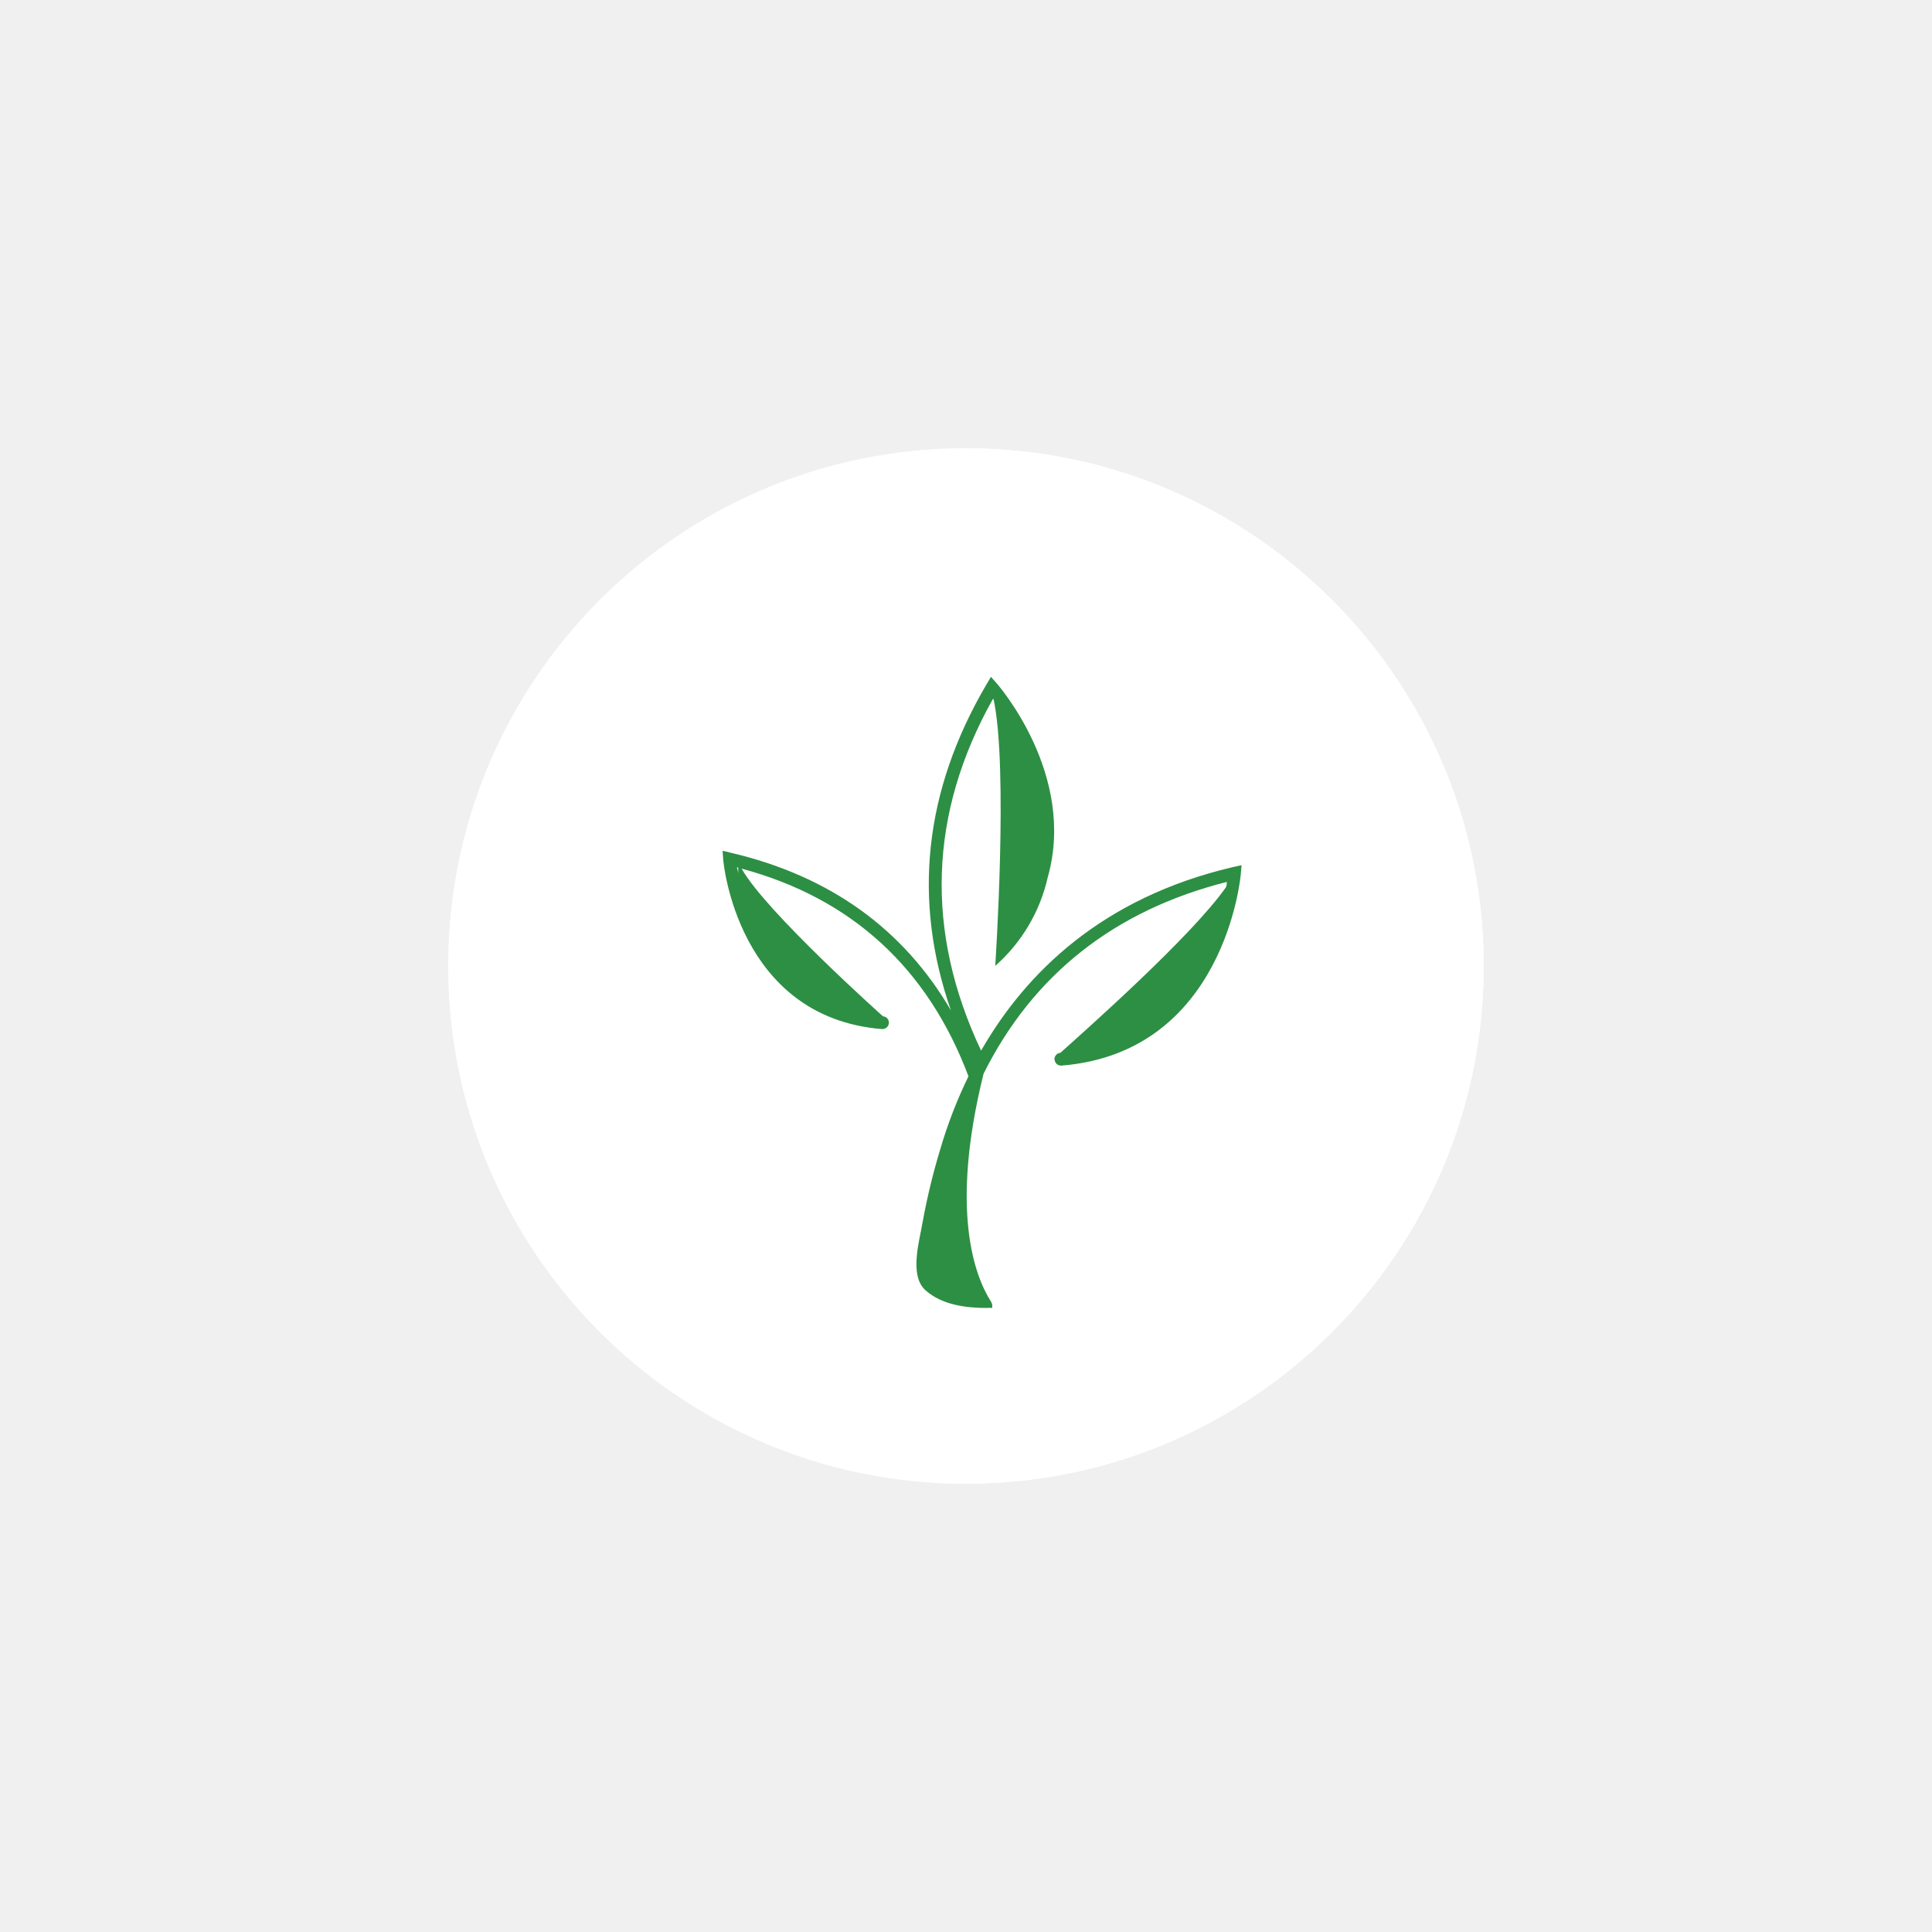
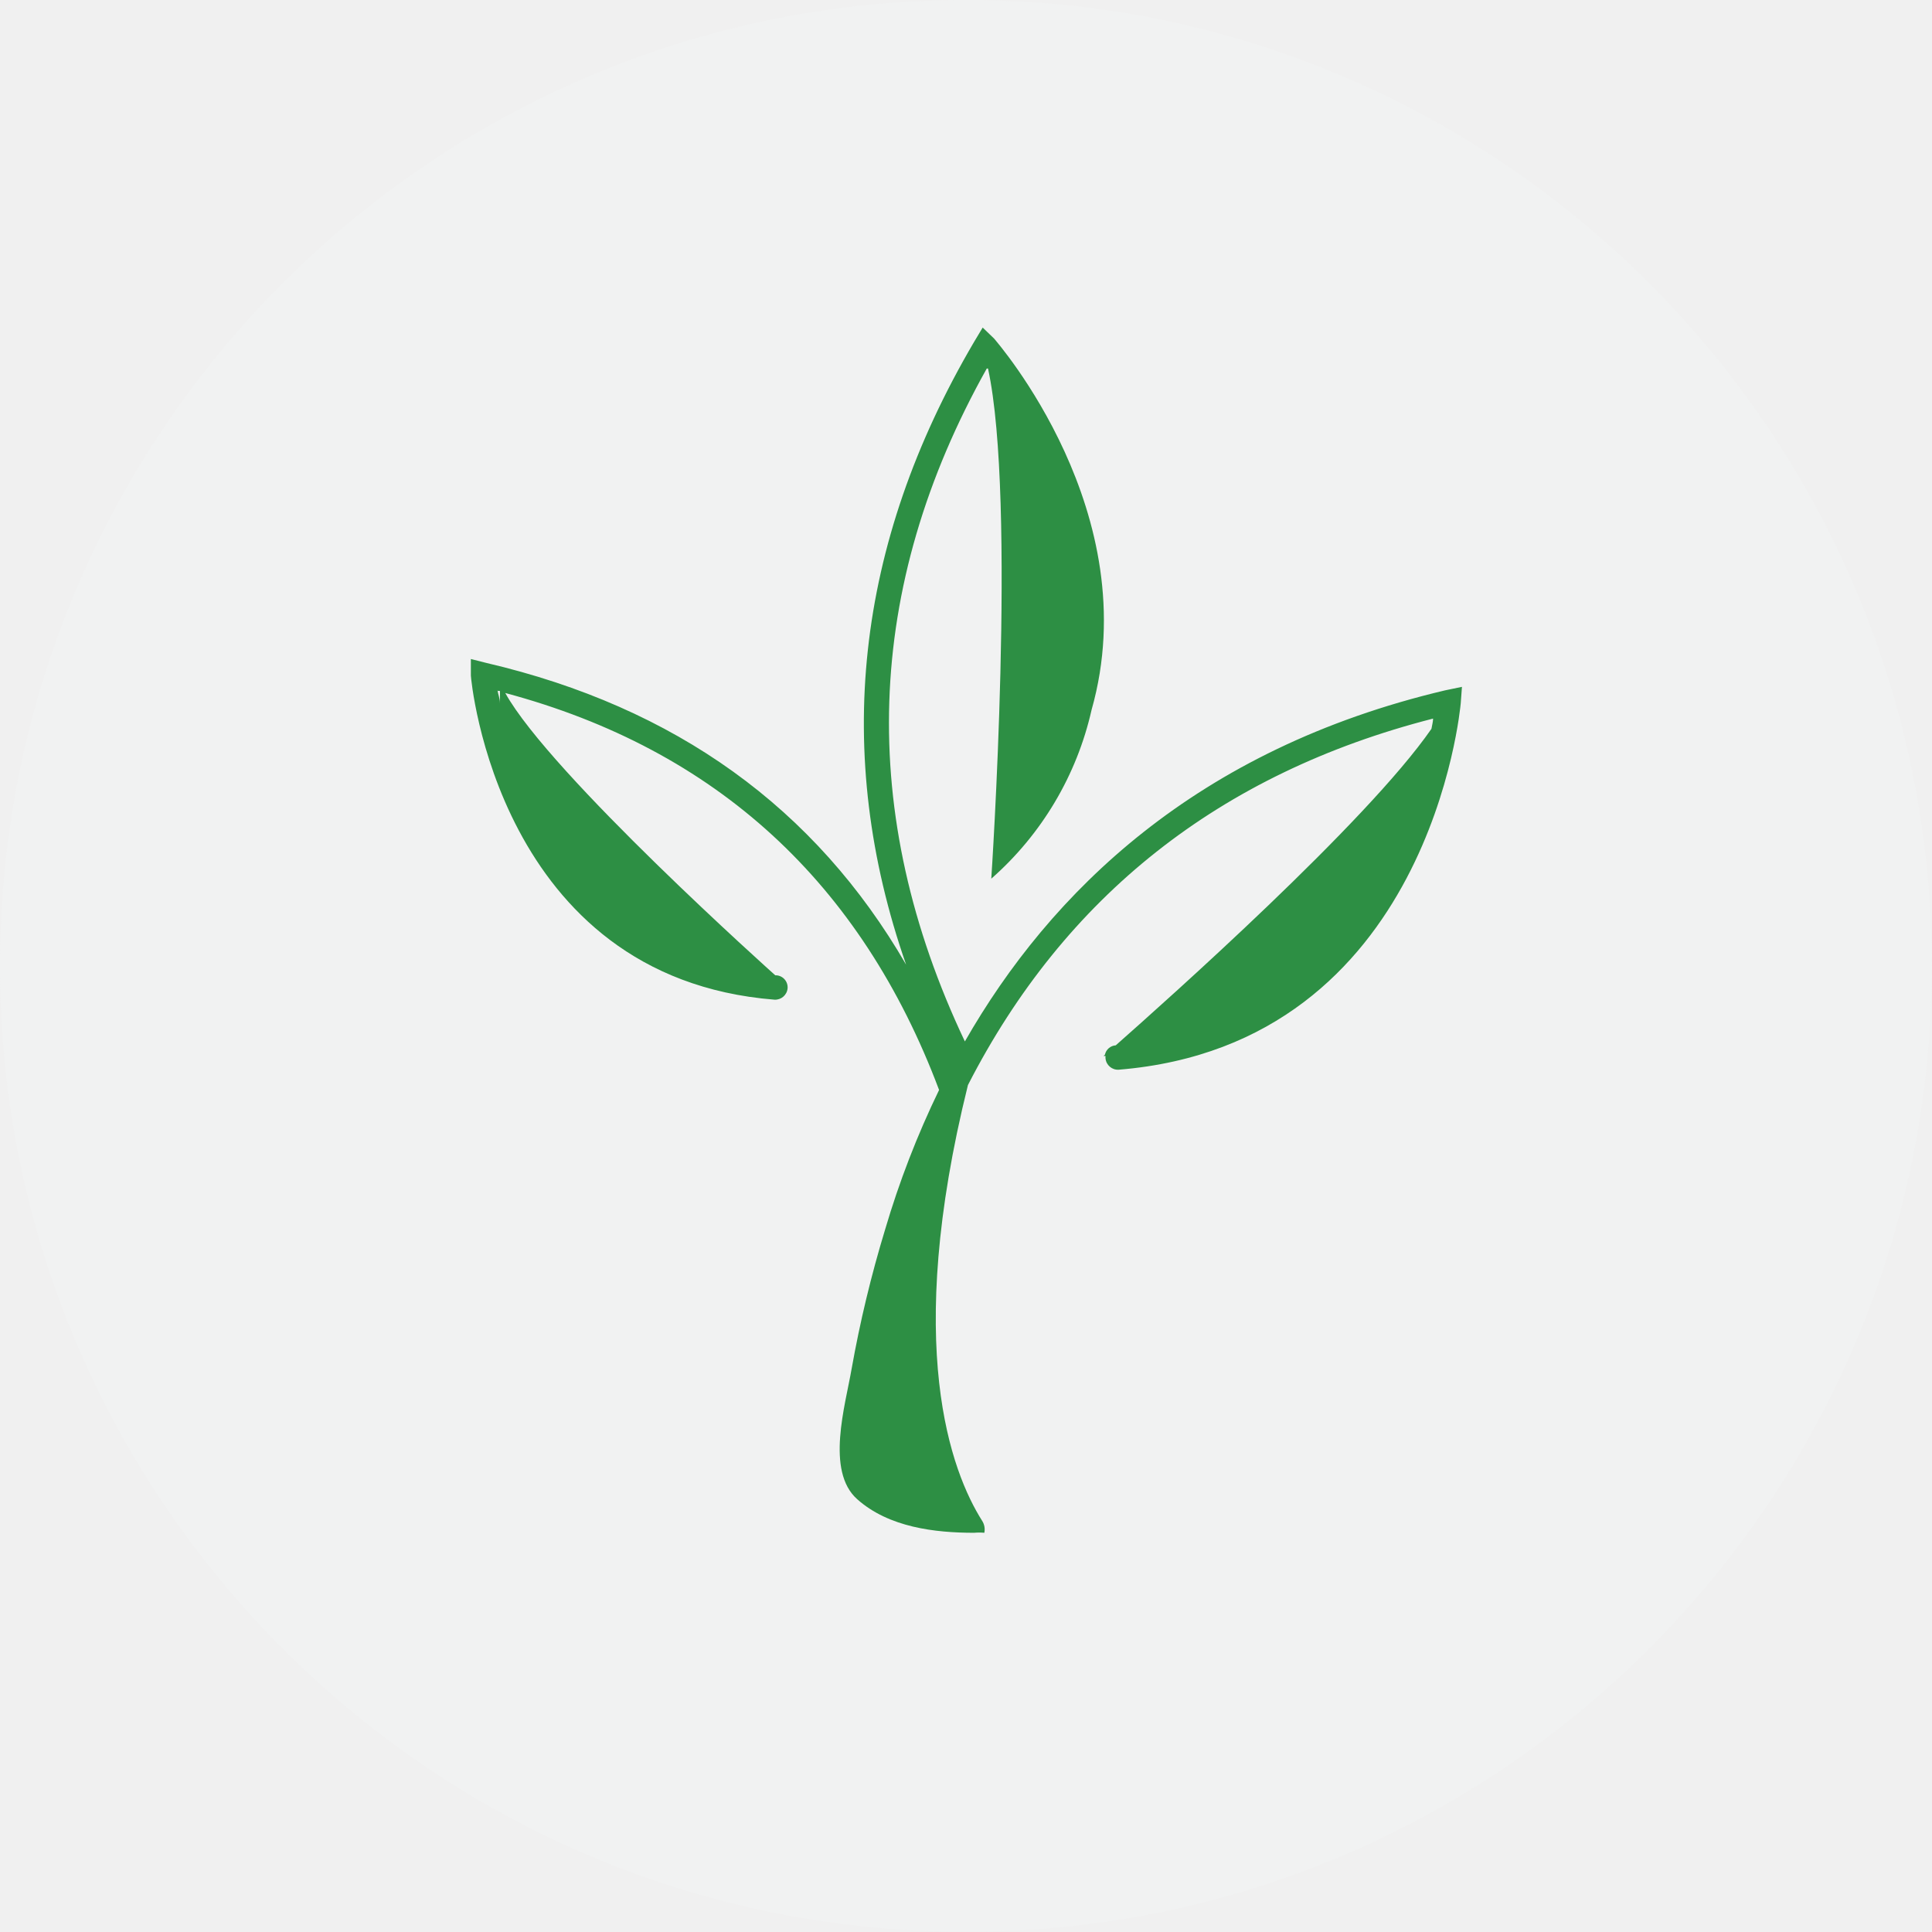
- <svg xmlns="http://www.w3.org/2000/svg" viewBox="0 0 180.4 180.4">
-   <defs>
-     <style>.cls-1{fill:#fff;}.cls-2{clip-path:url(#clip-path);}.cls-3{fill:#2d8f44;}</style>
-     <clipPath id="clip-path">
-       <path class="cls-1" d="M41.86,90.2A48.34,48.34,0,1,0,90.2,41.86,48.34,48.34,0,0,0,41.86,90.2" />
-     </clipPath>
-   </defs>
+ <svg xmlns="http://www.w3.org/2000/svg" viewBox="0 0 94.37 94.37">
  <g id="Layer_2" data-name="Layer 2">
    <g id="Layer_1-2" data-name="Layer 1">
-       <path class="cls-1" d="M41.86,90.2A48.34,48.34,0,1,0,90.2,41.86,48.34,48.34,0,0,0,41.86,90.2" />
-       <g class="cls-2">
-         <rect class="cls-1" x="24.17" y="24.17" width="132.07" height="132.07" transform="translate(-33.02 123.22) rotate(-60)" />
-       </g>
-       <path class="cls-3" d="M68.83,81l.1,0c0,.16,0,.36,0,.61,0-.24-.09-.45-.12-.64m46.29,0c-12.18,2.86-19.31,9.85-23.49,17.13C86.36,87,86.72,75.94,92.71,65.27h.06c1.4,6.42.16,24.92.16,24.92a15.59,15.59,0,0,0,4.9-8.26c2.72-9.59-4.66-18-4.76-18.12l-.54-.61-.42.71C86.3,73.81,85.19,84,88.79,94.34c-4.45-7.62-11.33-12.55-20.53-14.71l-.79-.19.06.82c0,.14,1.3,14.74,14.83,15.83a.61.61,0,0,0,.64-.55.59.59,0,0,0-.55-.64h0c-.09-.08-11-9.83-13.2-13.79,10.26,2.76,17.38,9.28,21.18,19.39a43.38,43.38,0,0,0-2.64,6.83,60.84,60.84,0,0,0-1.64,6.78c-.3,1.79-1.28,5,.28,6.38s3.81,1.64,5.7,1.64a2.78,2.78,0,0,1,.51,0,.82.82,0,0,0-.11-.6c-1.51-2.37-3.86-8.5-.69-21.27C96.46,91,104.08,85,114.55,82.35c0,.15,0,.32-.08.5-3.21,4.58-13,13.25-15.46,15.46a.58.58,0,0,0-.53.46l-.07.06h.06s0,.08,0,.12a.61.61,0,0,0,.65.55c15.27-1.23,16.73-17.72,16.74-17.89l.07-.82Z" />
+       <circle cx="47.18" cy="47.18" r="47.18" fill="#f1f2f2" />
+       <path d="M24.32,33.75l.1,0c0,.16,0,.37,0,.61,0-.24-.09-.45-.12-.64m46.29,0C58.43,36.59,51.3,43.58,47.13,50.87,41.85,39.73,42.21,28.69,48.2,18h.06c1.4,6.42.16,24.92.16,24.92a15.54,15.54,0,0,0,4.9-8.25c2.72-9.6-4.66-18-4.76-18.13L48,16l-.42.7c-5.81,9.89-6.92,20.1-3.32,30.42C39.83,39.47,33,34.54,23.75,32.38L23,32.19,23,33c0,.14,1.3,14.75,14.83,15.83a.61.61,0,0,0,.64-.55.59.59,0,0,0-.54-.64h-.06c-.09-.08-11-9.83-13.19-13.79C35,36.61,42.07,43.13,45.87,53.24a44.38,44.38,0,0,0-2.64,6.83,58.66,58.66,0,0,0-1.63,6.78c-.31,1.8-1.28,5,.27,6.38s3.81,1.64,5.71,1.64a2.74,2.74,0,0,1,.5,0,.78.78,0,0,0-.11-.59c-1.5-2.38-3.86-8.51-.69-21.28C52,43.79,59.57,37.77,70,35.1c0,.15-.05.32-.08.5C66.75,40.18,57,48.85,54.5,51.06a.58.58,0,0,0-.53.46l-.07.06H54a.5.5,0,0,0,0,.12.61.61,0,0,0,.65.55C69.88,51,71.33,34.53,71.35,34.36l.06-.81Z" fill="#2d8f44" />
    </g>
  </g>
</svg>
